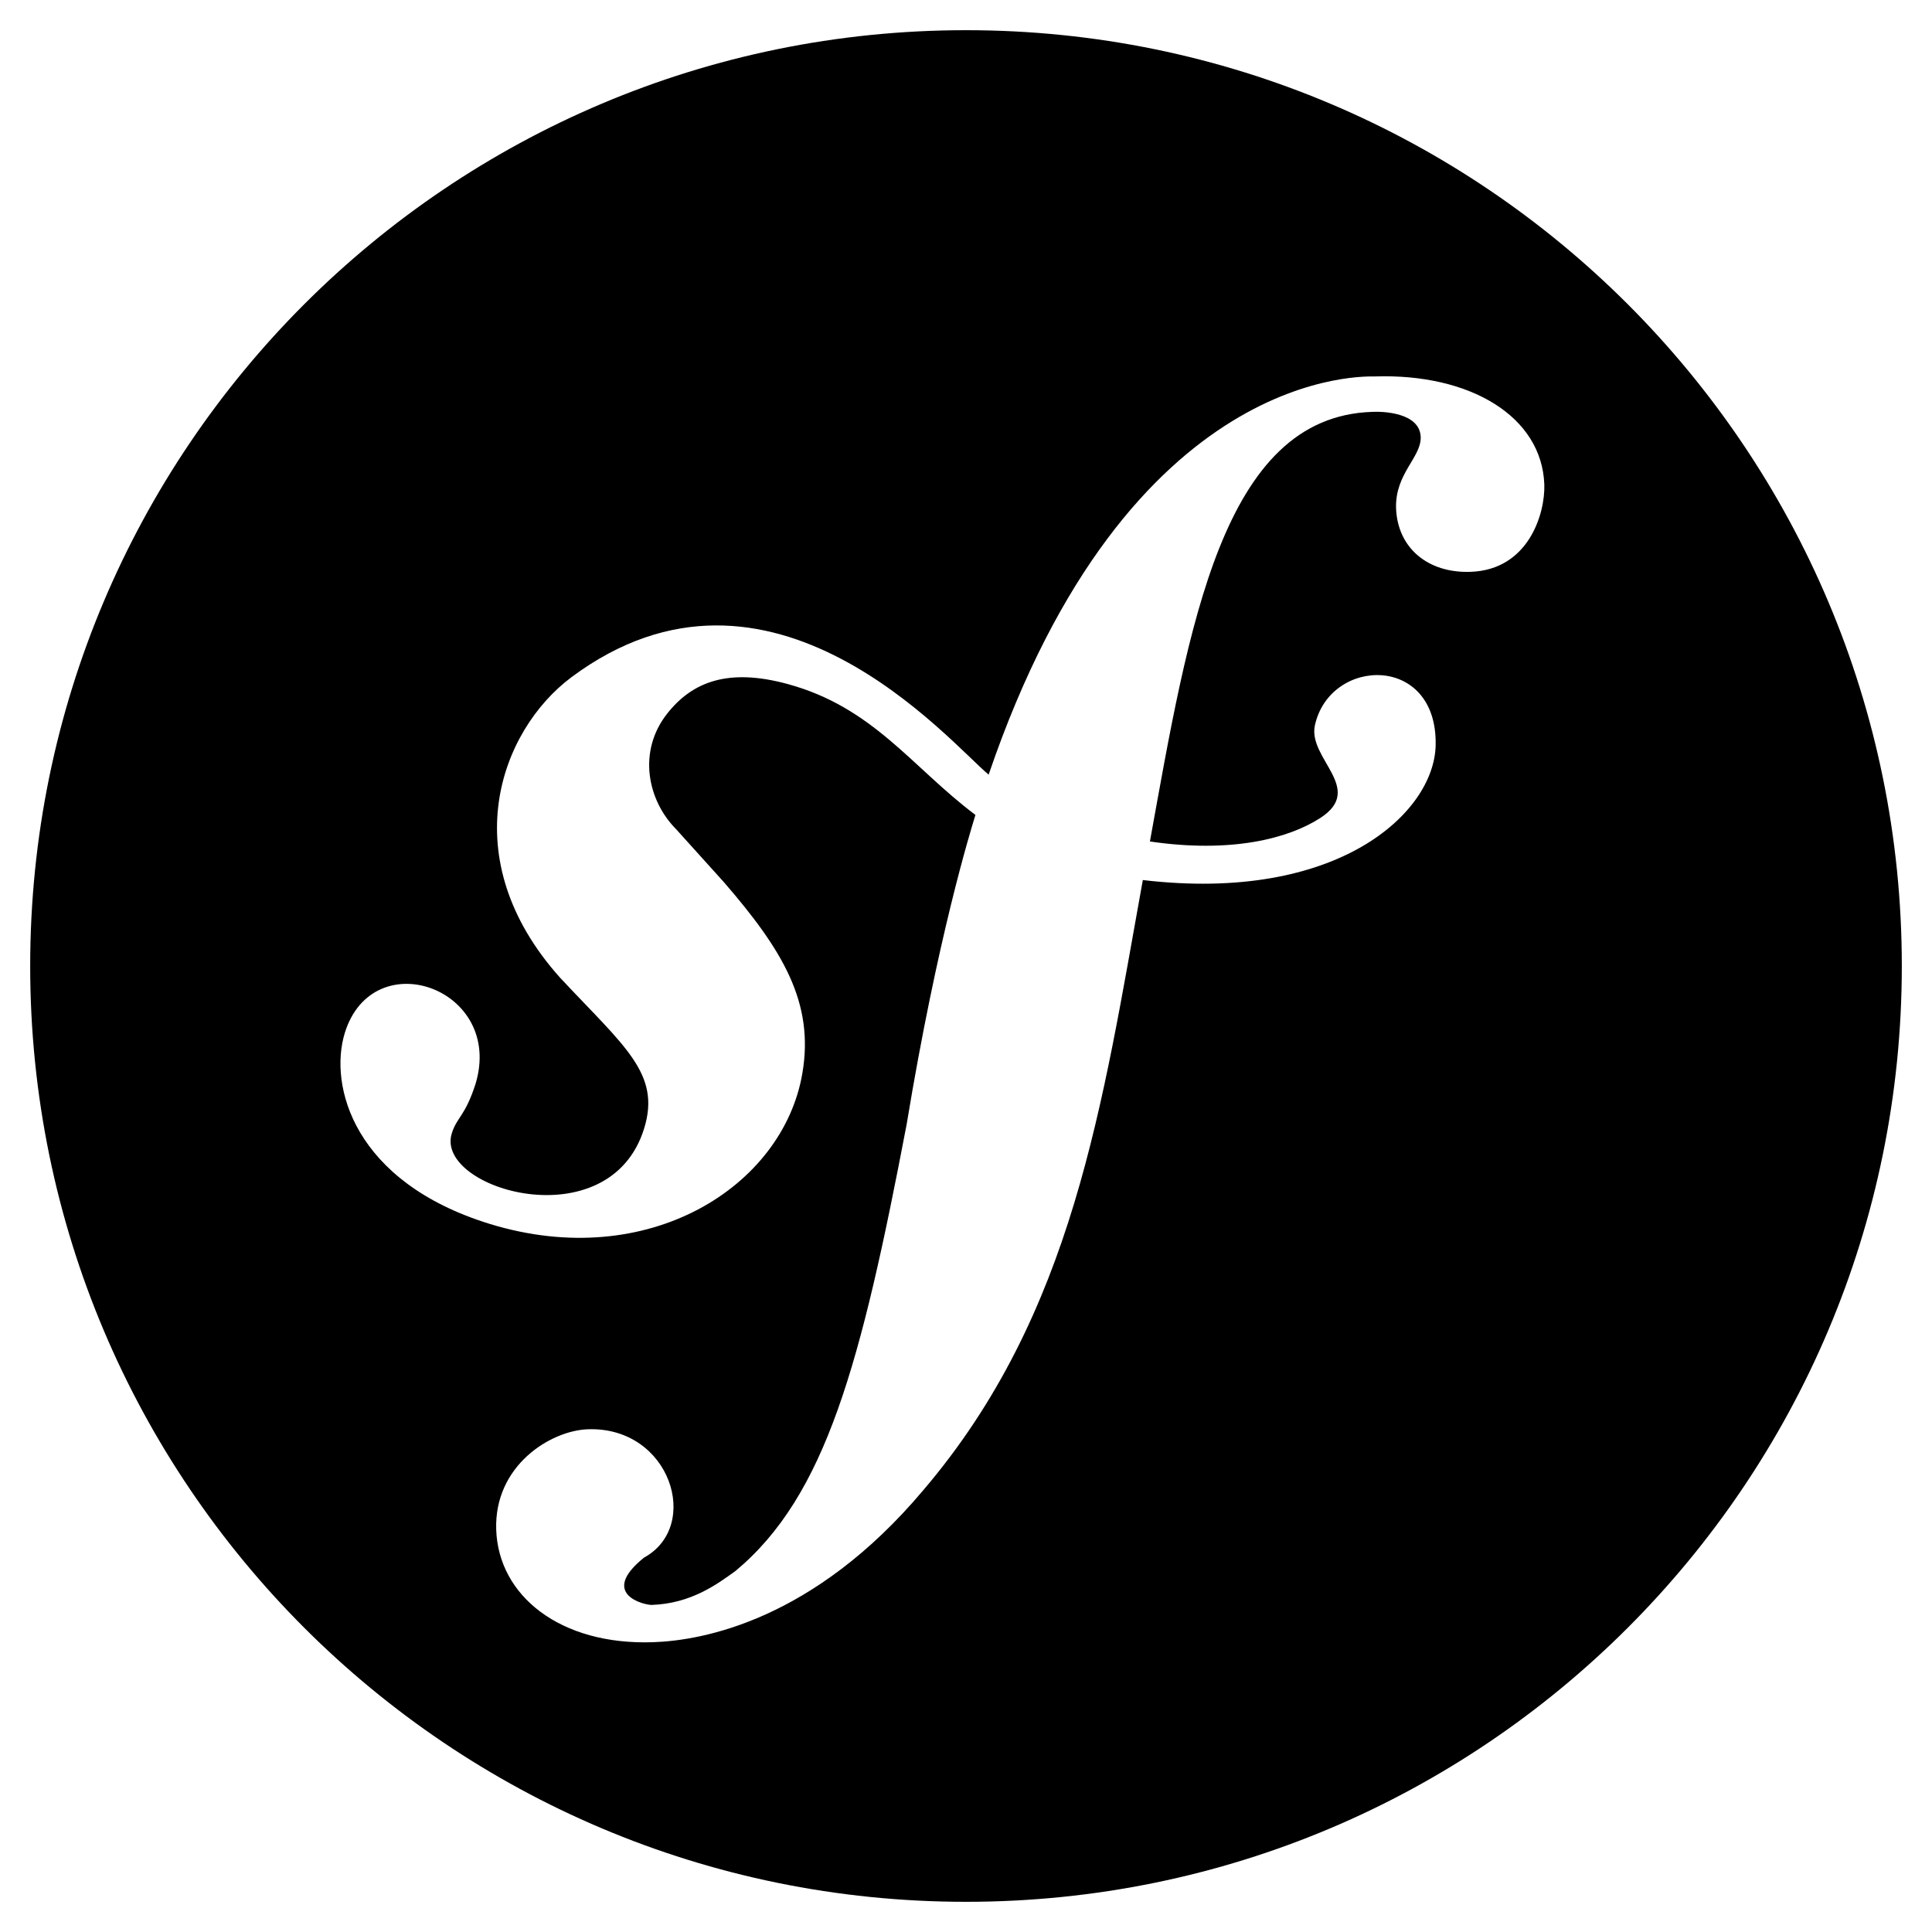
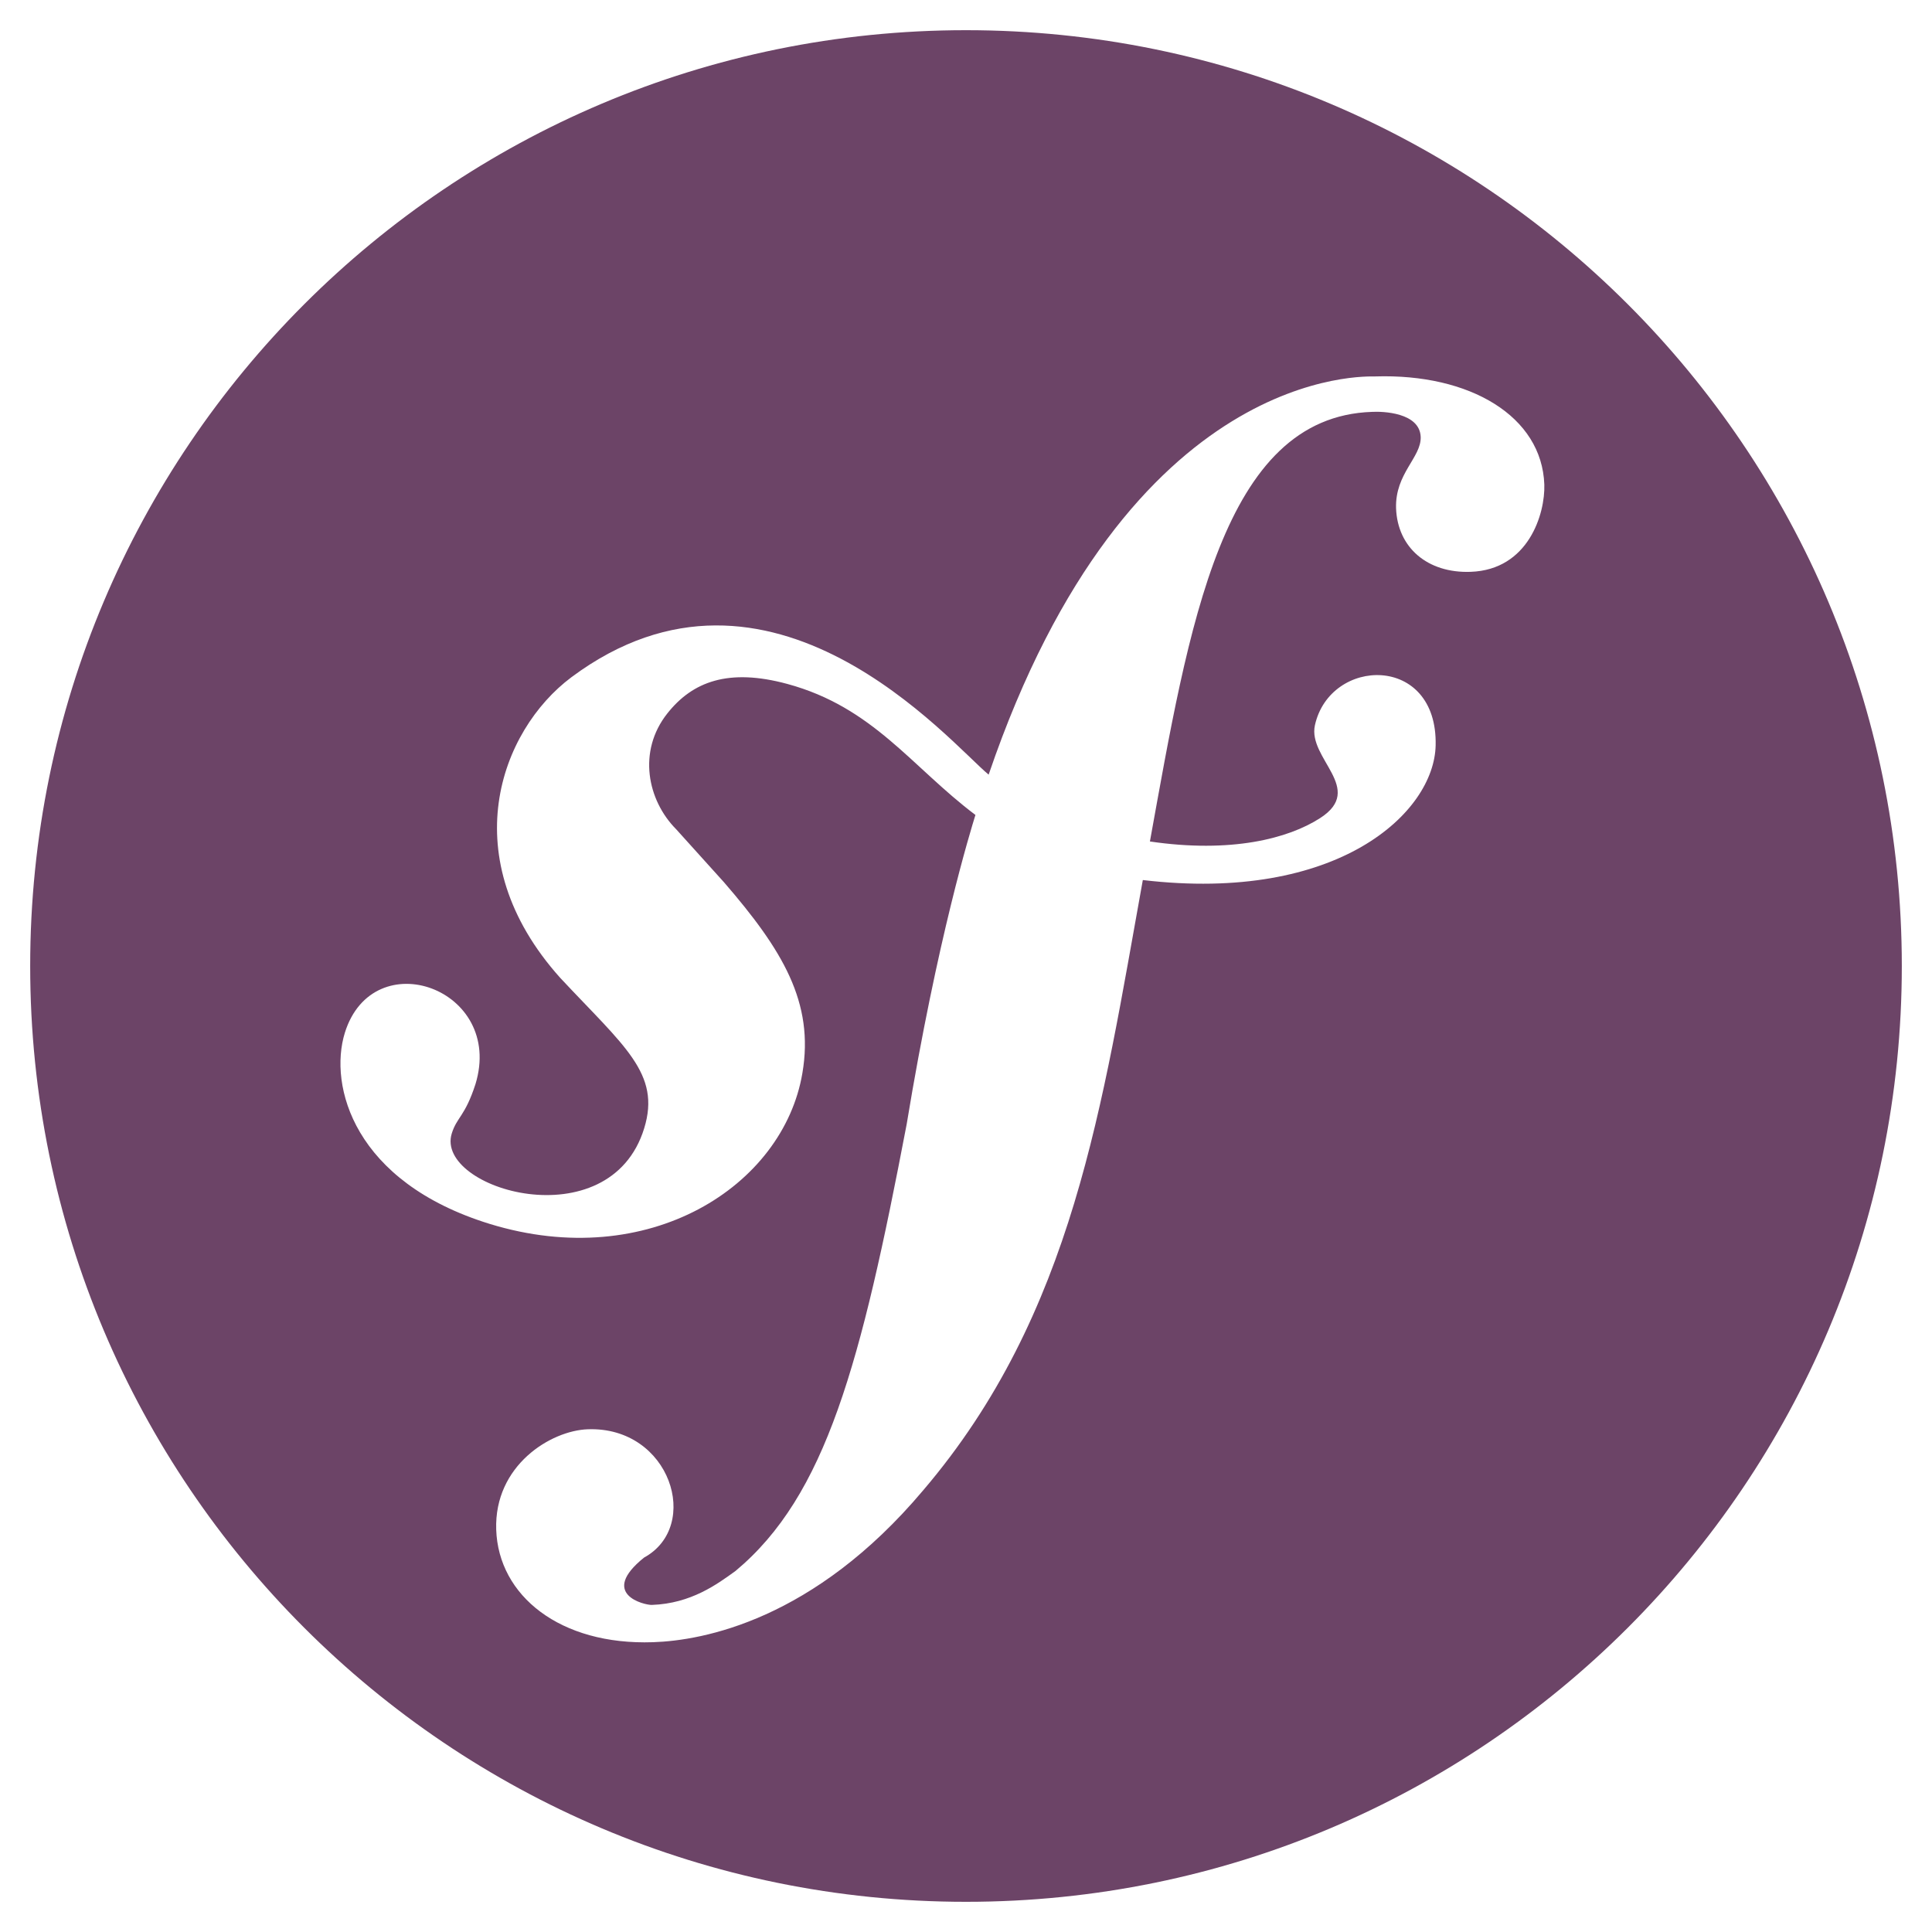
<svg xmlns="http://www.w3.org/2000/svg" viewBox="0 0 512 512">
-   <path d="M256 8C119 8 8 119 8 256s111 248 248 248 248-111 248-248S393 8 256 8zm133.74 143.54c-11.47.41-19.4-6.45-19.77-16.87-.27-9.18 6.68-13.44 6.53-18.85-.23-6.55-10.16-6.82-12.87-6.67-39.78 1.29-48.59 57-58.89 113.85 21.43 3.15 36.65-.72 45.14-6.22 12-7.75-3.34-15.72-1.42-24.56 4-18.16 32.55-19 32 5.3-.36 17.86-25.92 41.81-77.6 35.7-10.76 59.52-18.35 115-58.2 161.72-29 34.46-58.4 39.82-71.58 40.26-24.65.85-41-12.31-41.58-29.84-.56-17 14.45-26.26 24.31-26.59 21.89-.75 30.12 25.67 14.88 34-12.09 9.71.11 12.61 2.05 12.55 10.42-.36 17.34-5.51 22.18-9 24-20 33.24-54.86 45.35-118.35 8.19-49.66 17-78 18.23-82-16.93-12.75-27.08-28.55-49.85-34.72-15.61-4.23-25.12-.63-31.81 7.83-7.92 10-5.29 23 2.37 30.7l12.63 14c15.51 17.93 24 31.87 20.8 50.62-5.06 29.93-40.72 52.9-82.88 39.94-36-11.11-42.7-36.56-38.38-50.62 7.51-24.15 42.36-11.72 34.62 13.6-2.79 8.6-4.92 8.68-6.28 13.07-4.56 14.77 41.85 28.4 51-1.39 4.47-14.52-5.3-21.71-22.25-39.85-28.47-31.75-16-65.49 2.95-79.67C204.23 140.13 251.94 197 262 205.29c37.17-109 100.53-105.46 102.43-105.53 25.16-.81 44.19 10.59 44.83 28.65.25 7.69-4.17 22.59-19.52 23.13z" />
+   <path fill="rgb(108,68,103)" d="M256 8C119 8 8 119 8 256s111 248 248 248 248-111 248-248S393 8 256 8zm133.74 143.54c-11.47.41-19.4-6.45-19.77-16.87-.27-9.18 6.68-13.44 6.53-18.85-.23-6.55-10.16-6.82-12.87-6.67-39.78 1.29-48.59 57-58.89 113.85 21.43 3.15 36.65-.72 45.14-6.22 12-7.75-3.34-15.72-1.42-24.56 4-18.16 32.55-19 32 5.3-.36 17.86-25.92 41.81-77.6 35.7-10.76 59.52-18.35 115-58.2 161.72-29 34.46-58.4 39.82-71.58 40.26-24.65.85-41-12.31-41.58-29.84-.56-17 14.45-26.26 24.31-26.59 21.89-.75 30.12 25.67 14.88 34-12.09 9.71.11 12.61 2.05 12.55 10.42-.36 17.34-5.51 22.18-9 24-20 33.24-54.86 45.35-118.35 8.19-49.66 17-78 18.23-82-16.93-12.75-27.08-28.55-49.85-34.72-15.61-4.23-25.12-.63-31.81 7.83-7.92 10-5.29 23 2.37 30.7l12.63 14c15.51 17.93 24 31.87 20.8 50.62-5.06 29.93-40.72 52.9-82.88 39.94-36-11.11-42.7-36.56-38.38-50.62 7.51-24.15 42.36-11.72 34.62 13.6-2.79 8.6-4.92 8.68-6.28 13.07-4.56 14.77 41.85 28.4 51-1.39 4.47-14.52-5.3-21.71-22.25-39.85-28.47-31.75-16-65.49 2.95-79.67C204.23 140.13 251.94 197 262 205.29c37.17-109 100.53-105.46 102.43-105.53 25.16-.81 44.19 10.59 44.83 28.65.25 7.69-4.17 22.59-19.52 23.13z" />
</svg>
